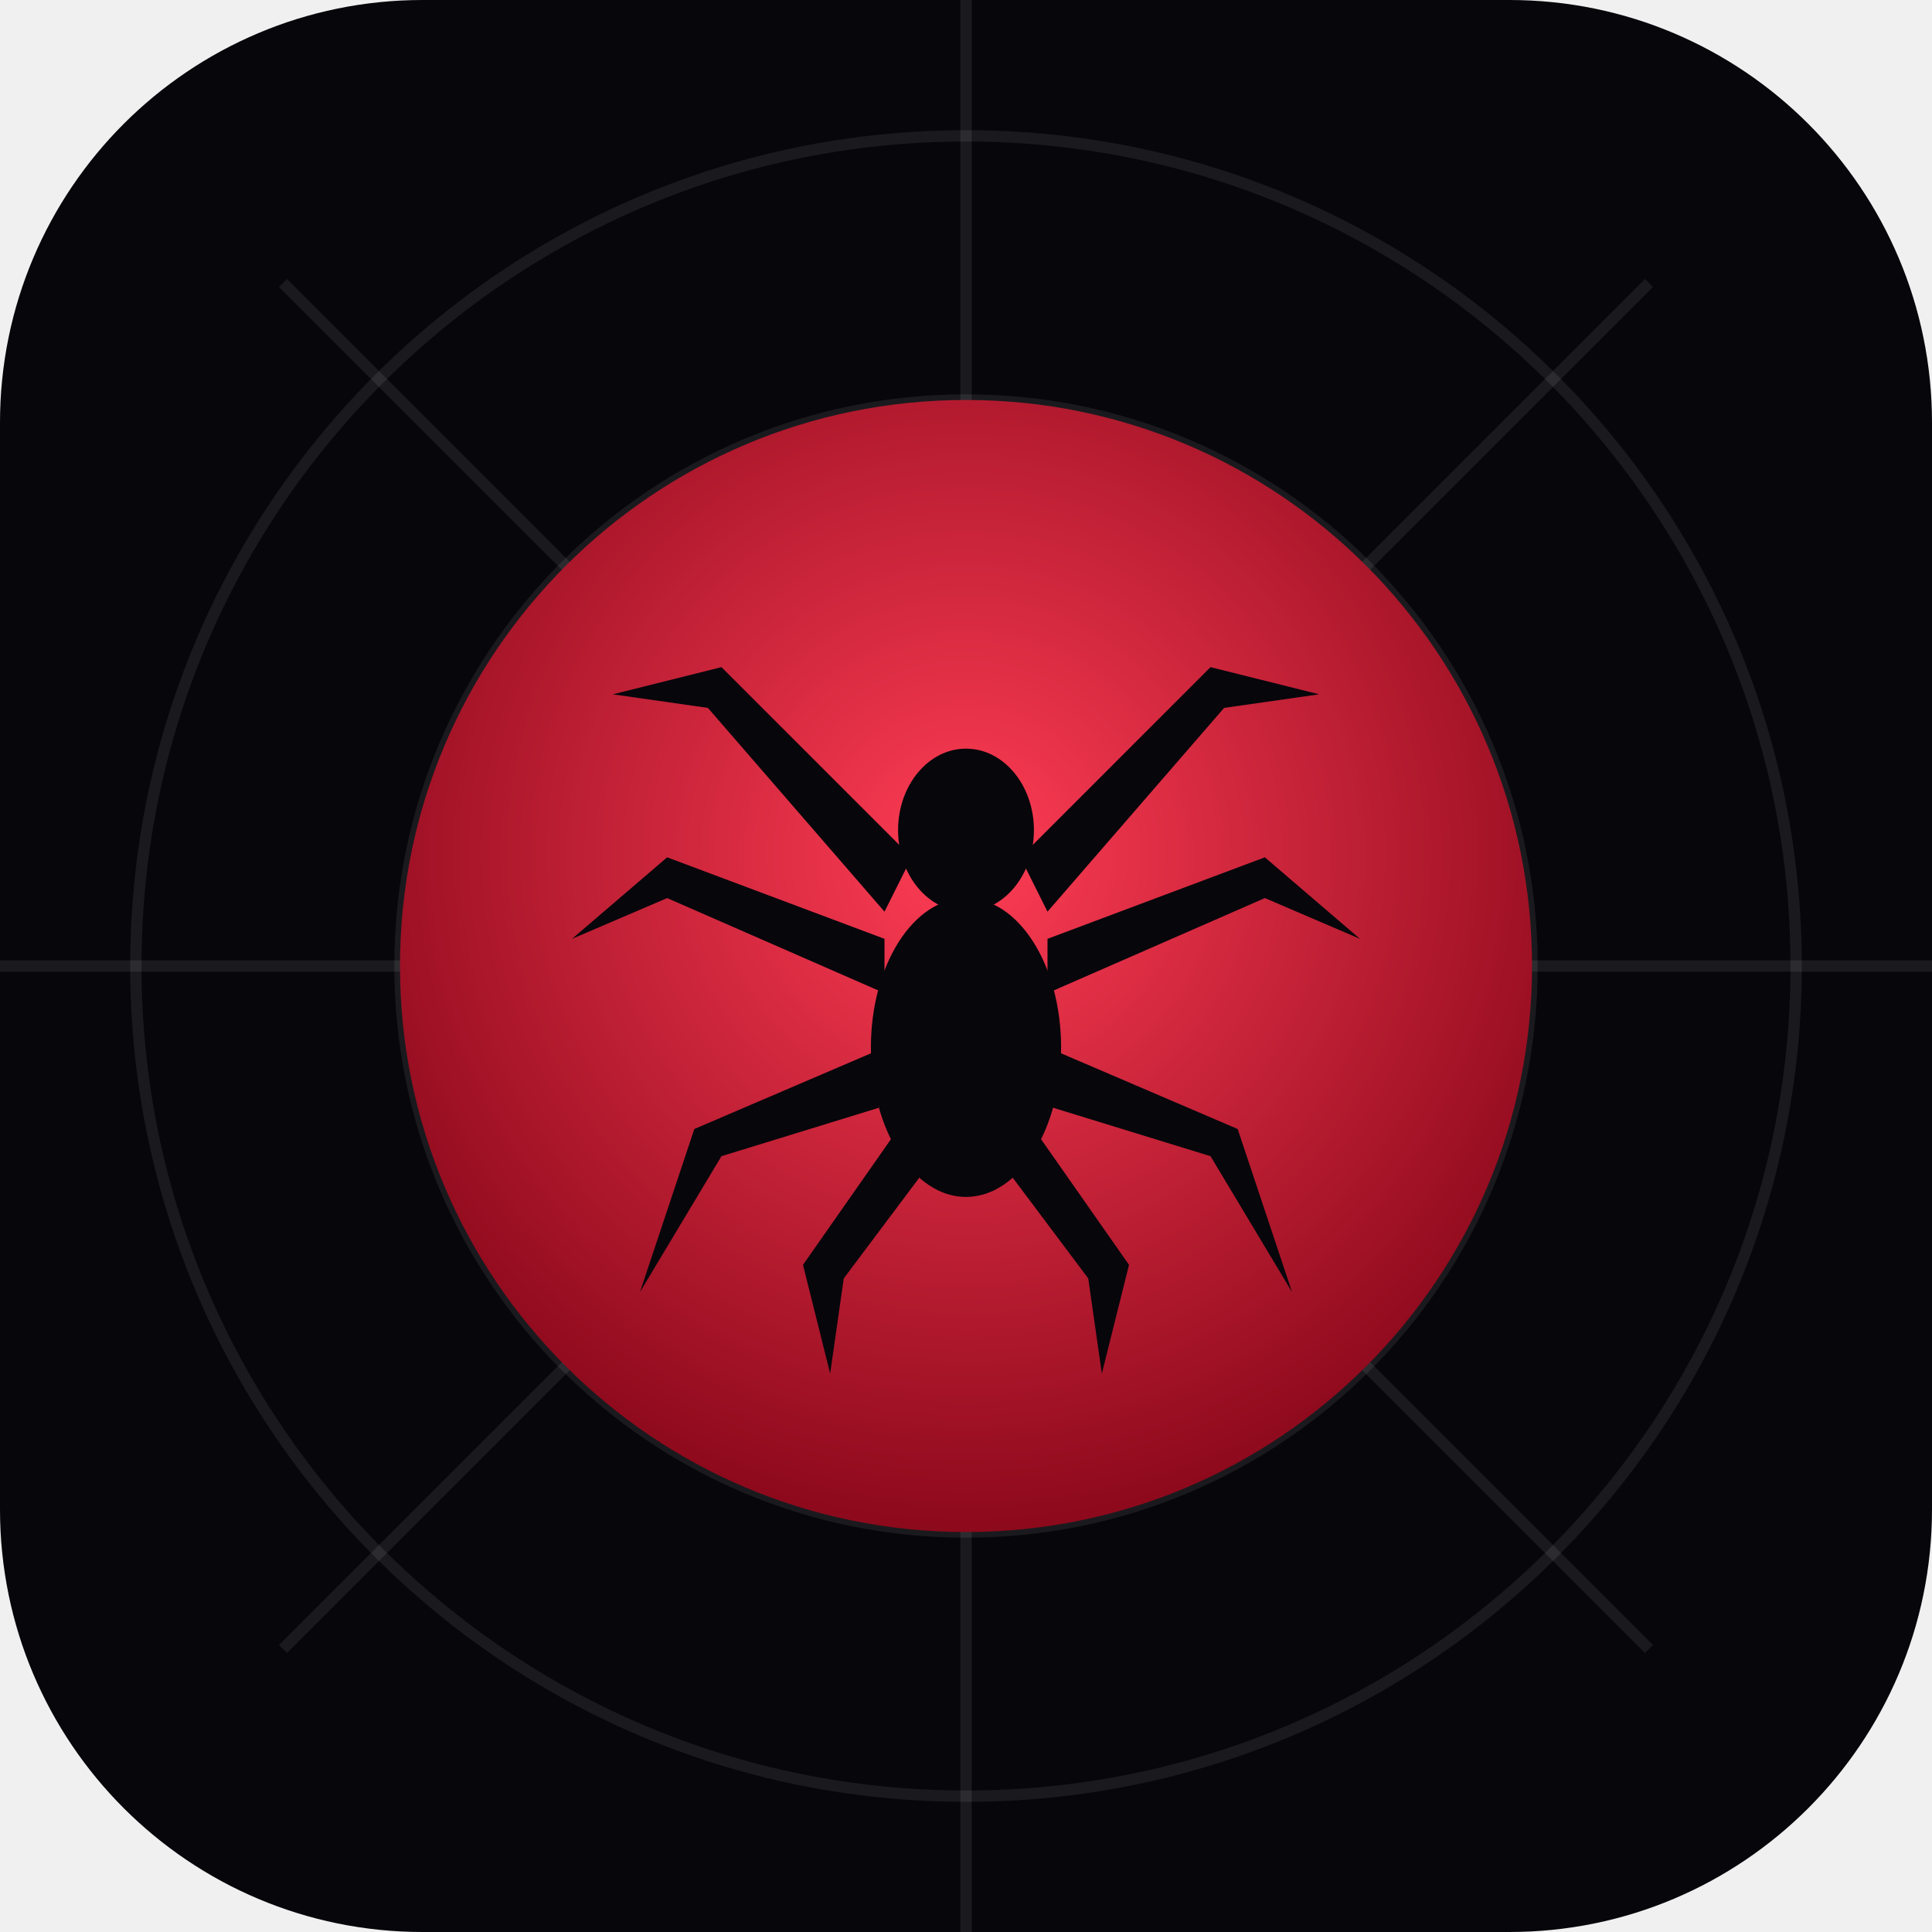
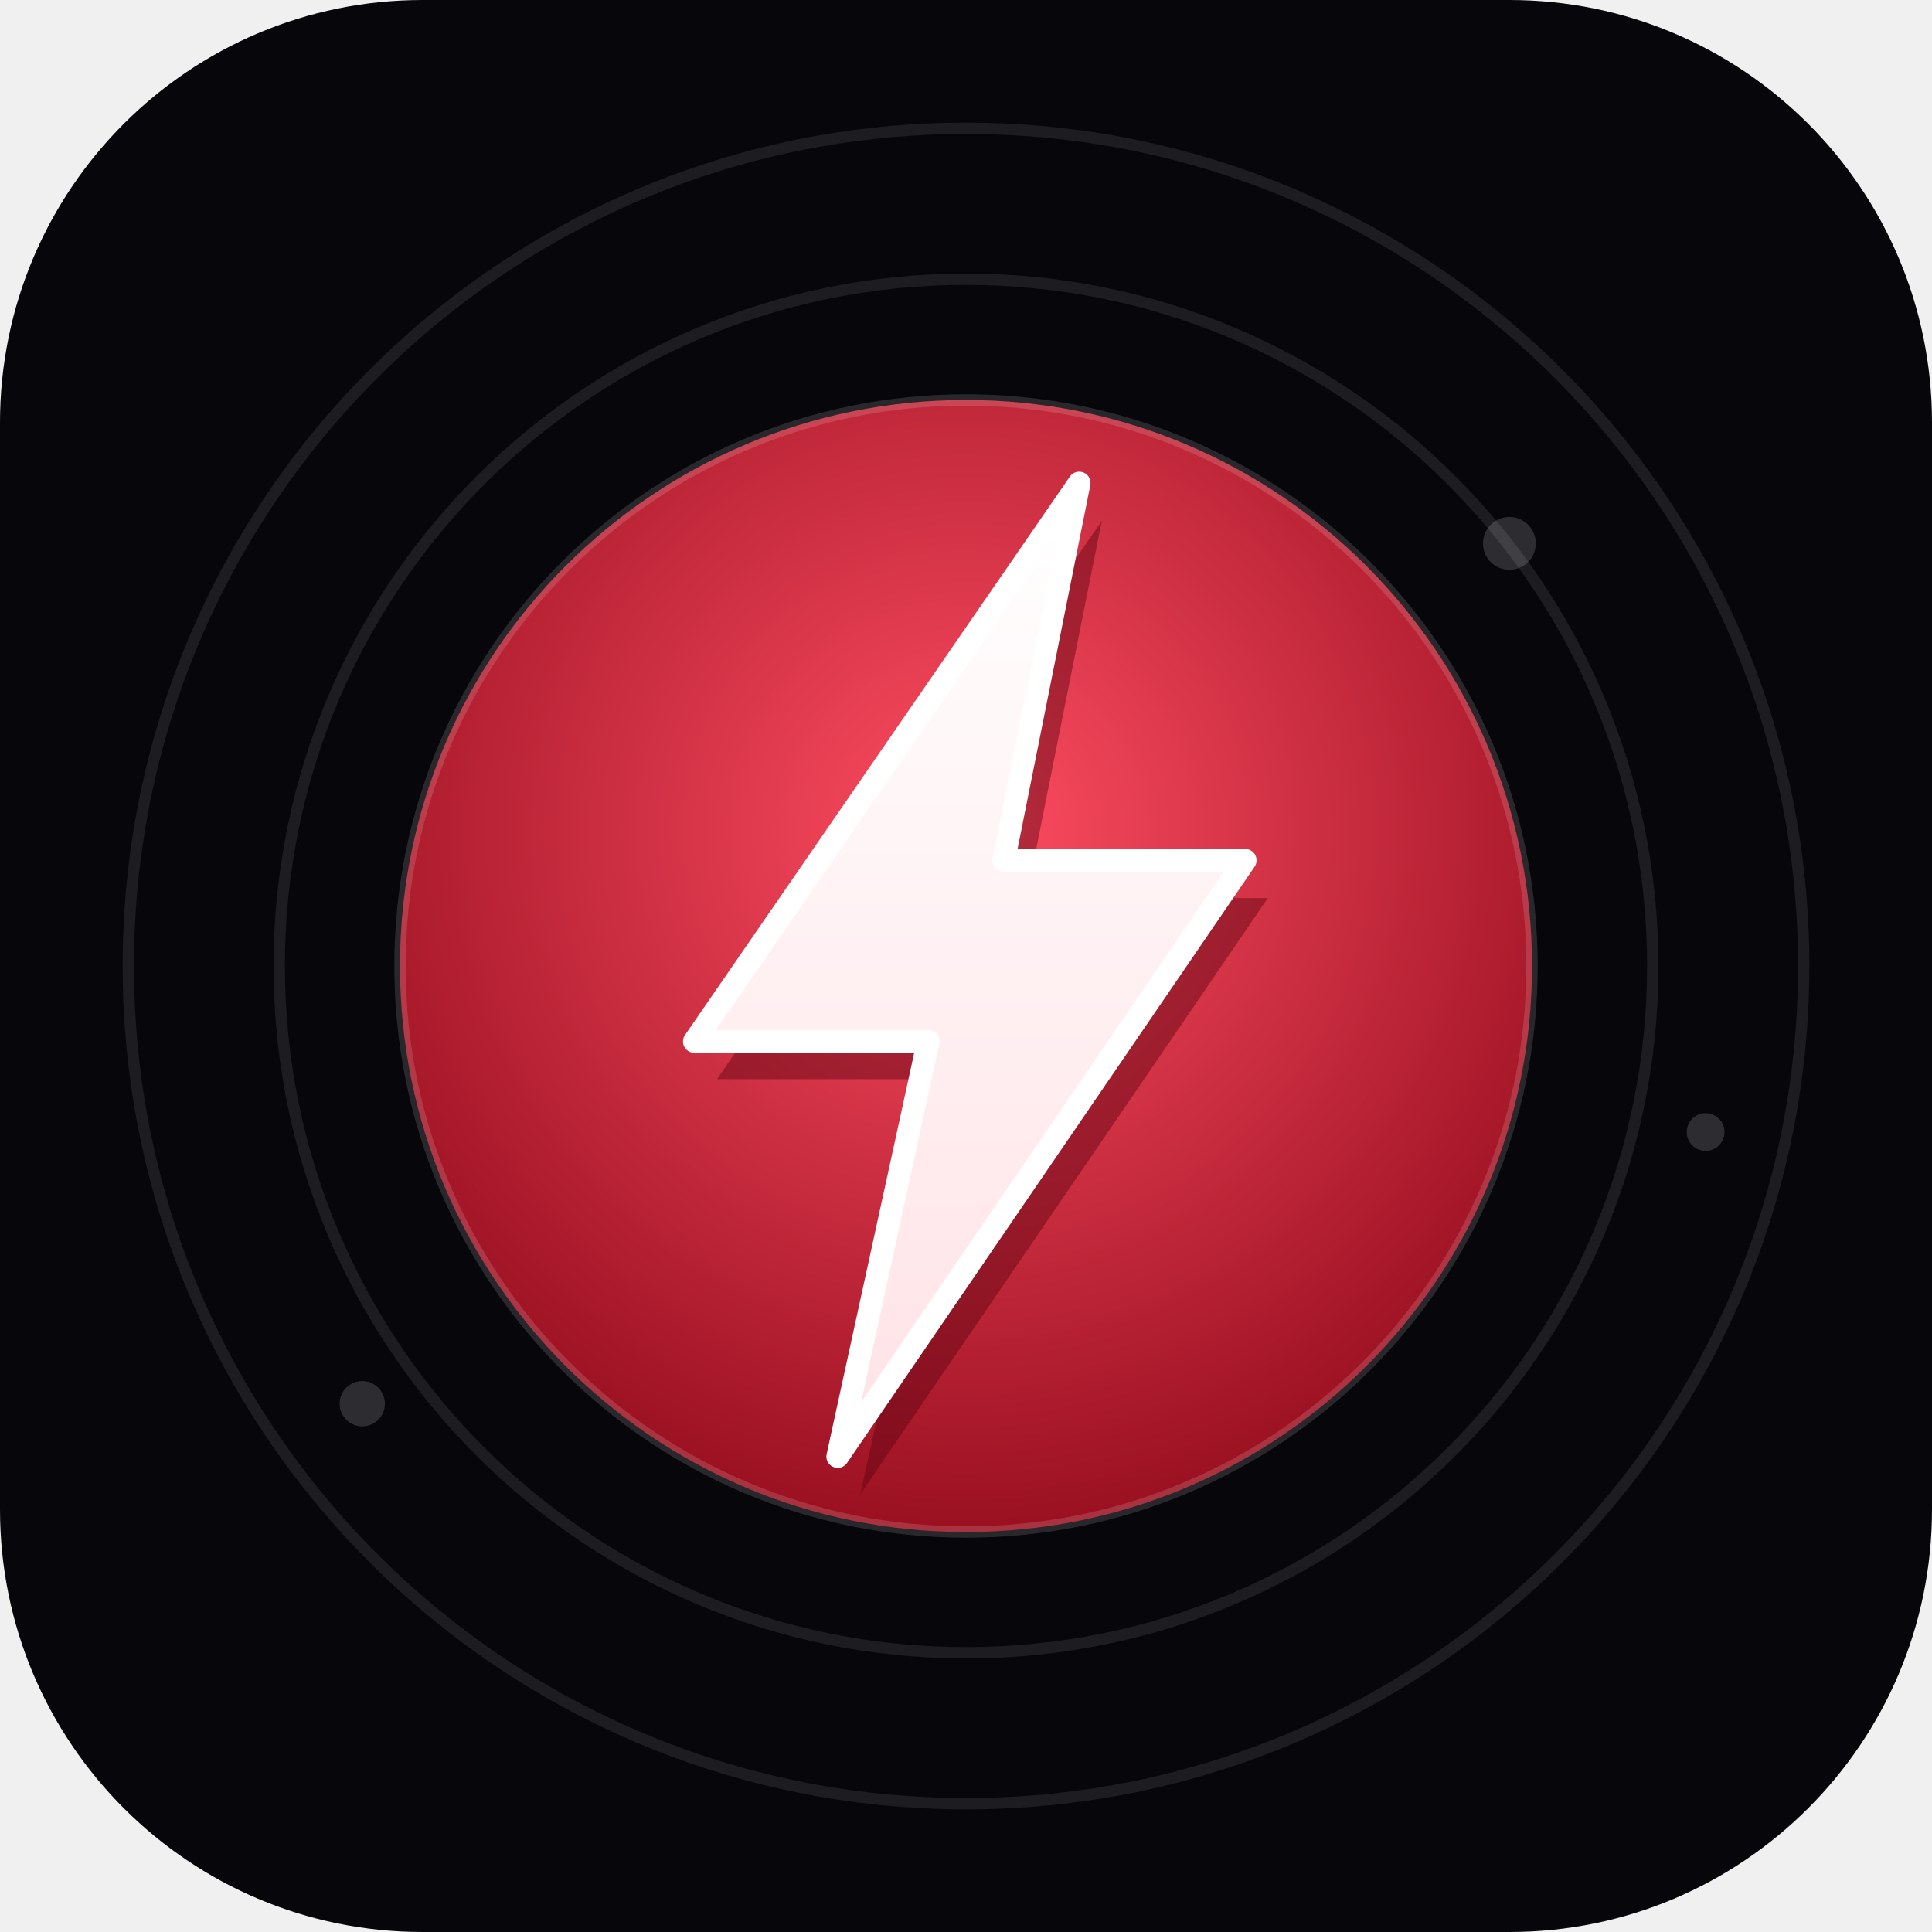
<svg xmlns="http://www.w3.org/2000/svg" viewBox="0 0 512 512">
  <defs>
-     <radialGradient id="g" cx="50%" cy="40%" r="70%">
-       <stop offset="0" stop-color="#ff3d55" />
-       <stop offset="1" stop-color="#7a0012" />
+     <radialGradient id="g" cx="50%" cy="38%" r="72%">
+       <stop offset="0" stop-color="#ff4d62" />
+       <stop offset="1" stop-color="#8a0717" />
    </radialGradient>
+     <linearGradient id="b" x1="0" y1="0" x2="0" y2="1">
+       <stop offset="0" stop-color="#ffffff" />
+       <stop offset="1" stop-color="#ffe2e6" />
+     </linearGradient>
  </defs>
  <rect width="512" height="512" rx="112" fill="#06060b" />
-   <g stroke="#ffffff" stroke-opacity=".08" stroke-width="3" fill="none">
-     <circle cx="256" cy="256" r="80" />
-     <circle cx="256" cy="256" r="150" />
-     <circle cx="256" cy="256" r="220" />
-     <path d="M256 0V512M0 256H512M75 75L437 437M437 75L75 437" />
+   <g stroke="#ffffff" stroke-opacity=".09" stroke-width="3" fill="none">
+     <circle cx="256" cy="256" r="182" />
+     <circle cx="256" cy="256" r="222" />
+   </g>
+   <g fill="#ffffff" fill-opacity=".16">
+     <circle cx="400" cy="144" r="7" />
+     <circle cx="96" cy="372" r="6" />
+     <circle cx="452" cy="300" r="5" />
  </g>
  <circle cx="256" cy="256" r="150" fill="url(#g)" />
-   <g fill="#06060b" transform="translate(256 256) scale(3.6) translate(-32 -32)">
-     <ellipse cx="32" cy="22" rx="5" ry="6" />
-     <ellipse cx="32" cy="38" rx="7" ry="11" />
-     <path d="M28 24 L14 10 L6 12 L13 13 L26 28Z M36 24 L50 10 L58 12 L51 13 L38 28Z M26 30 L10 24 L3 30 L10 27 L26 34Z M38 30 L54 24 L61 30 L54 27 L38 34Z M26 38 L12 44 L8 56 L14 46 L27 42Z M38 38 L52 44 L56 56 L50 46 L37 42Z M27 44 L20 54 L22 62 L23 55 L29 47Z M37 44 L44 54 L42 62 L41 55 L35 47Z" />
-   </g>
+   <circle cx="256" cy="256" r="150" fill="none" stroke="#ffffff" stroke-opacity=".14" stroke-width="3" />
+   <path d="M286 128 L184 276 H246 L222 386 L330 228 H266 Z" fill="#5c0310" fill-opacity=".45" transform="translate(6 10)" />
+   <path d="M286 128 L184 276 H246 L222 386 L330 228 H266 Z" fill="url(#b)" stroke="#ffffff" stroke-width="6" stroke-linejoin="round" />
</svg>
